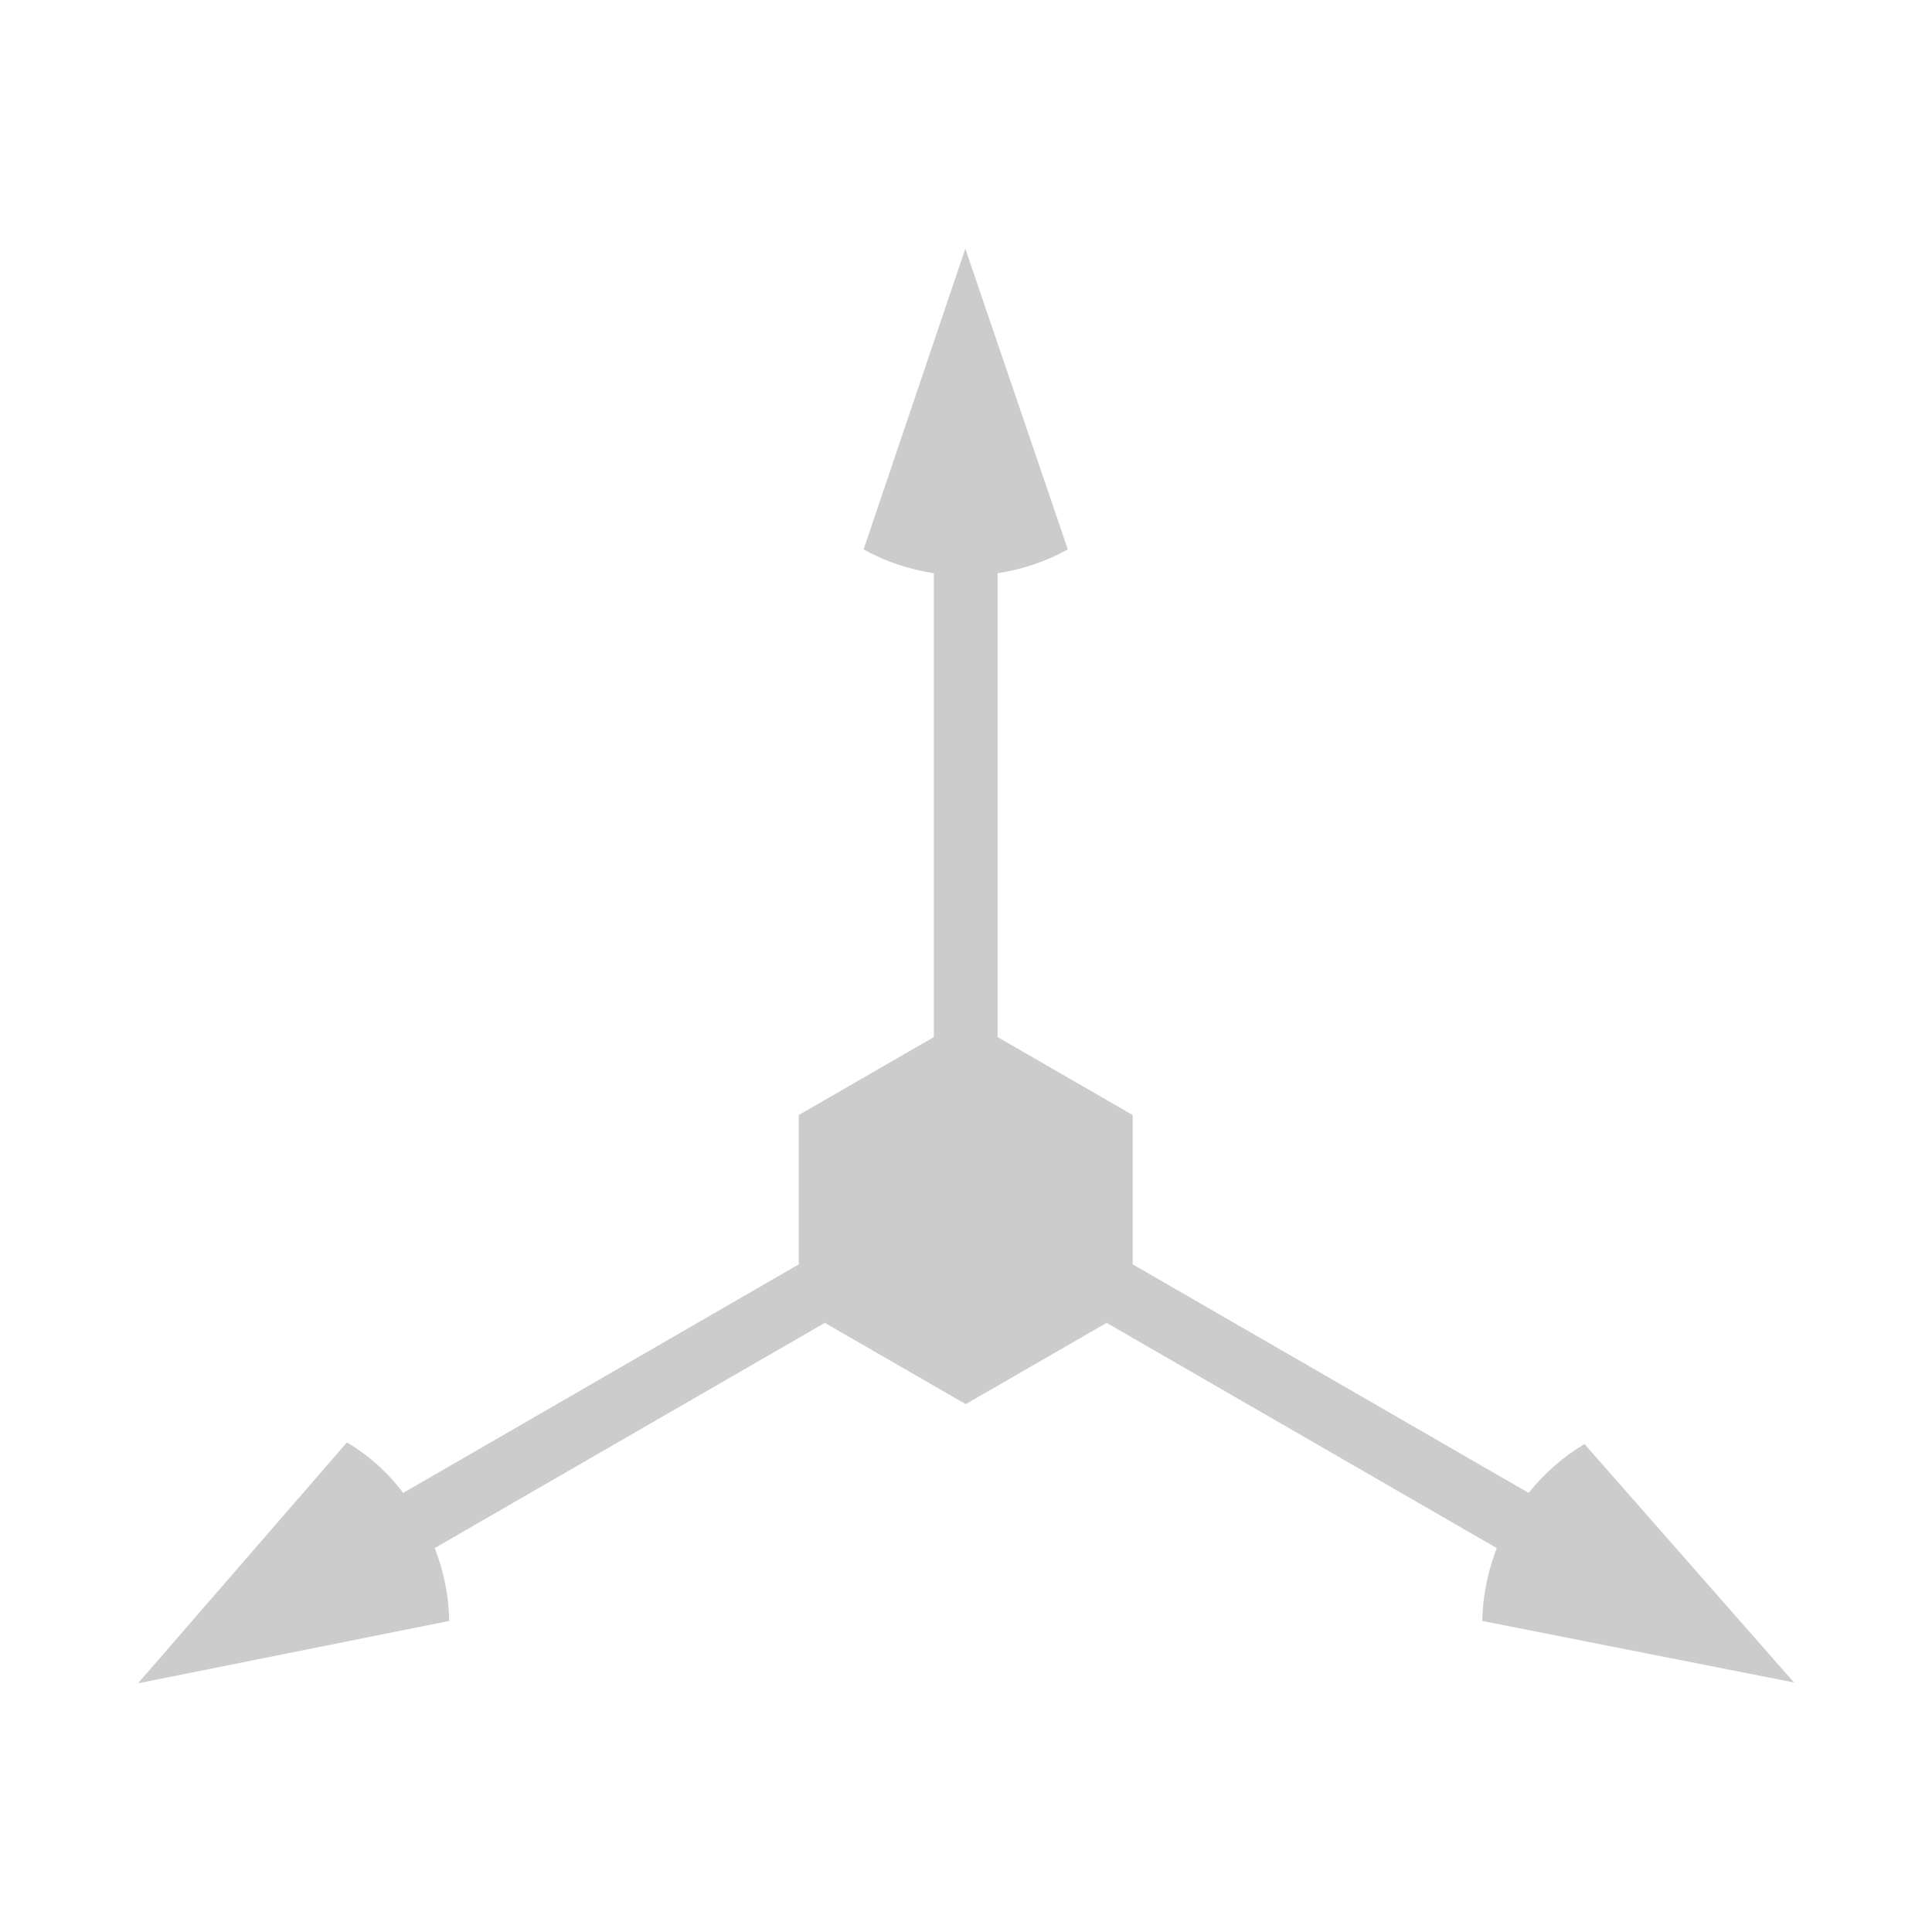
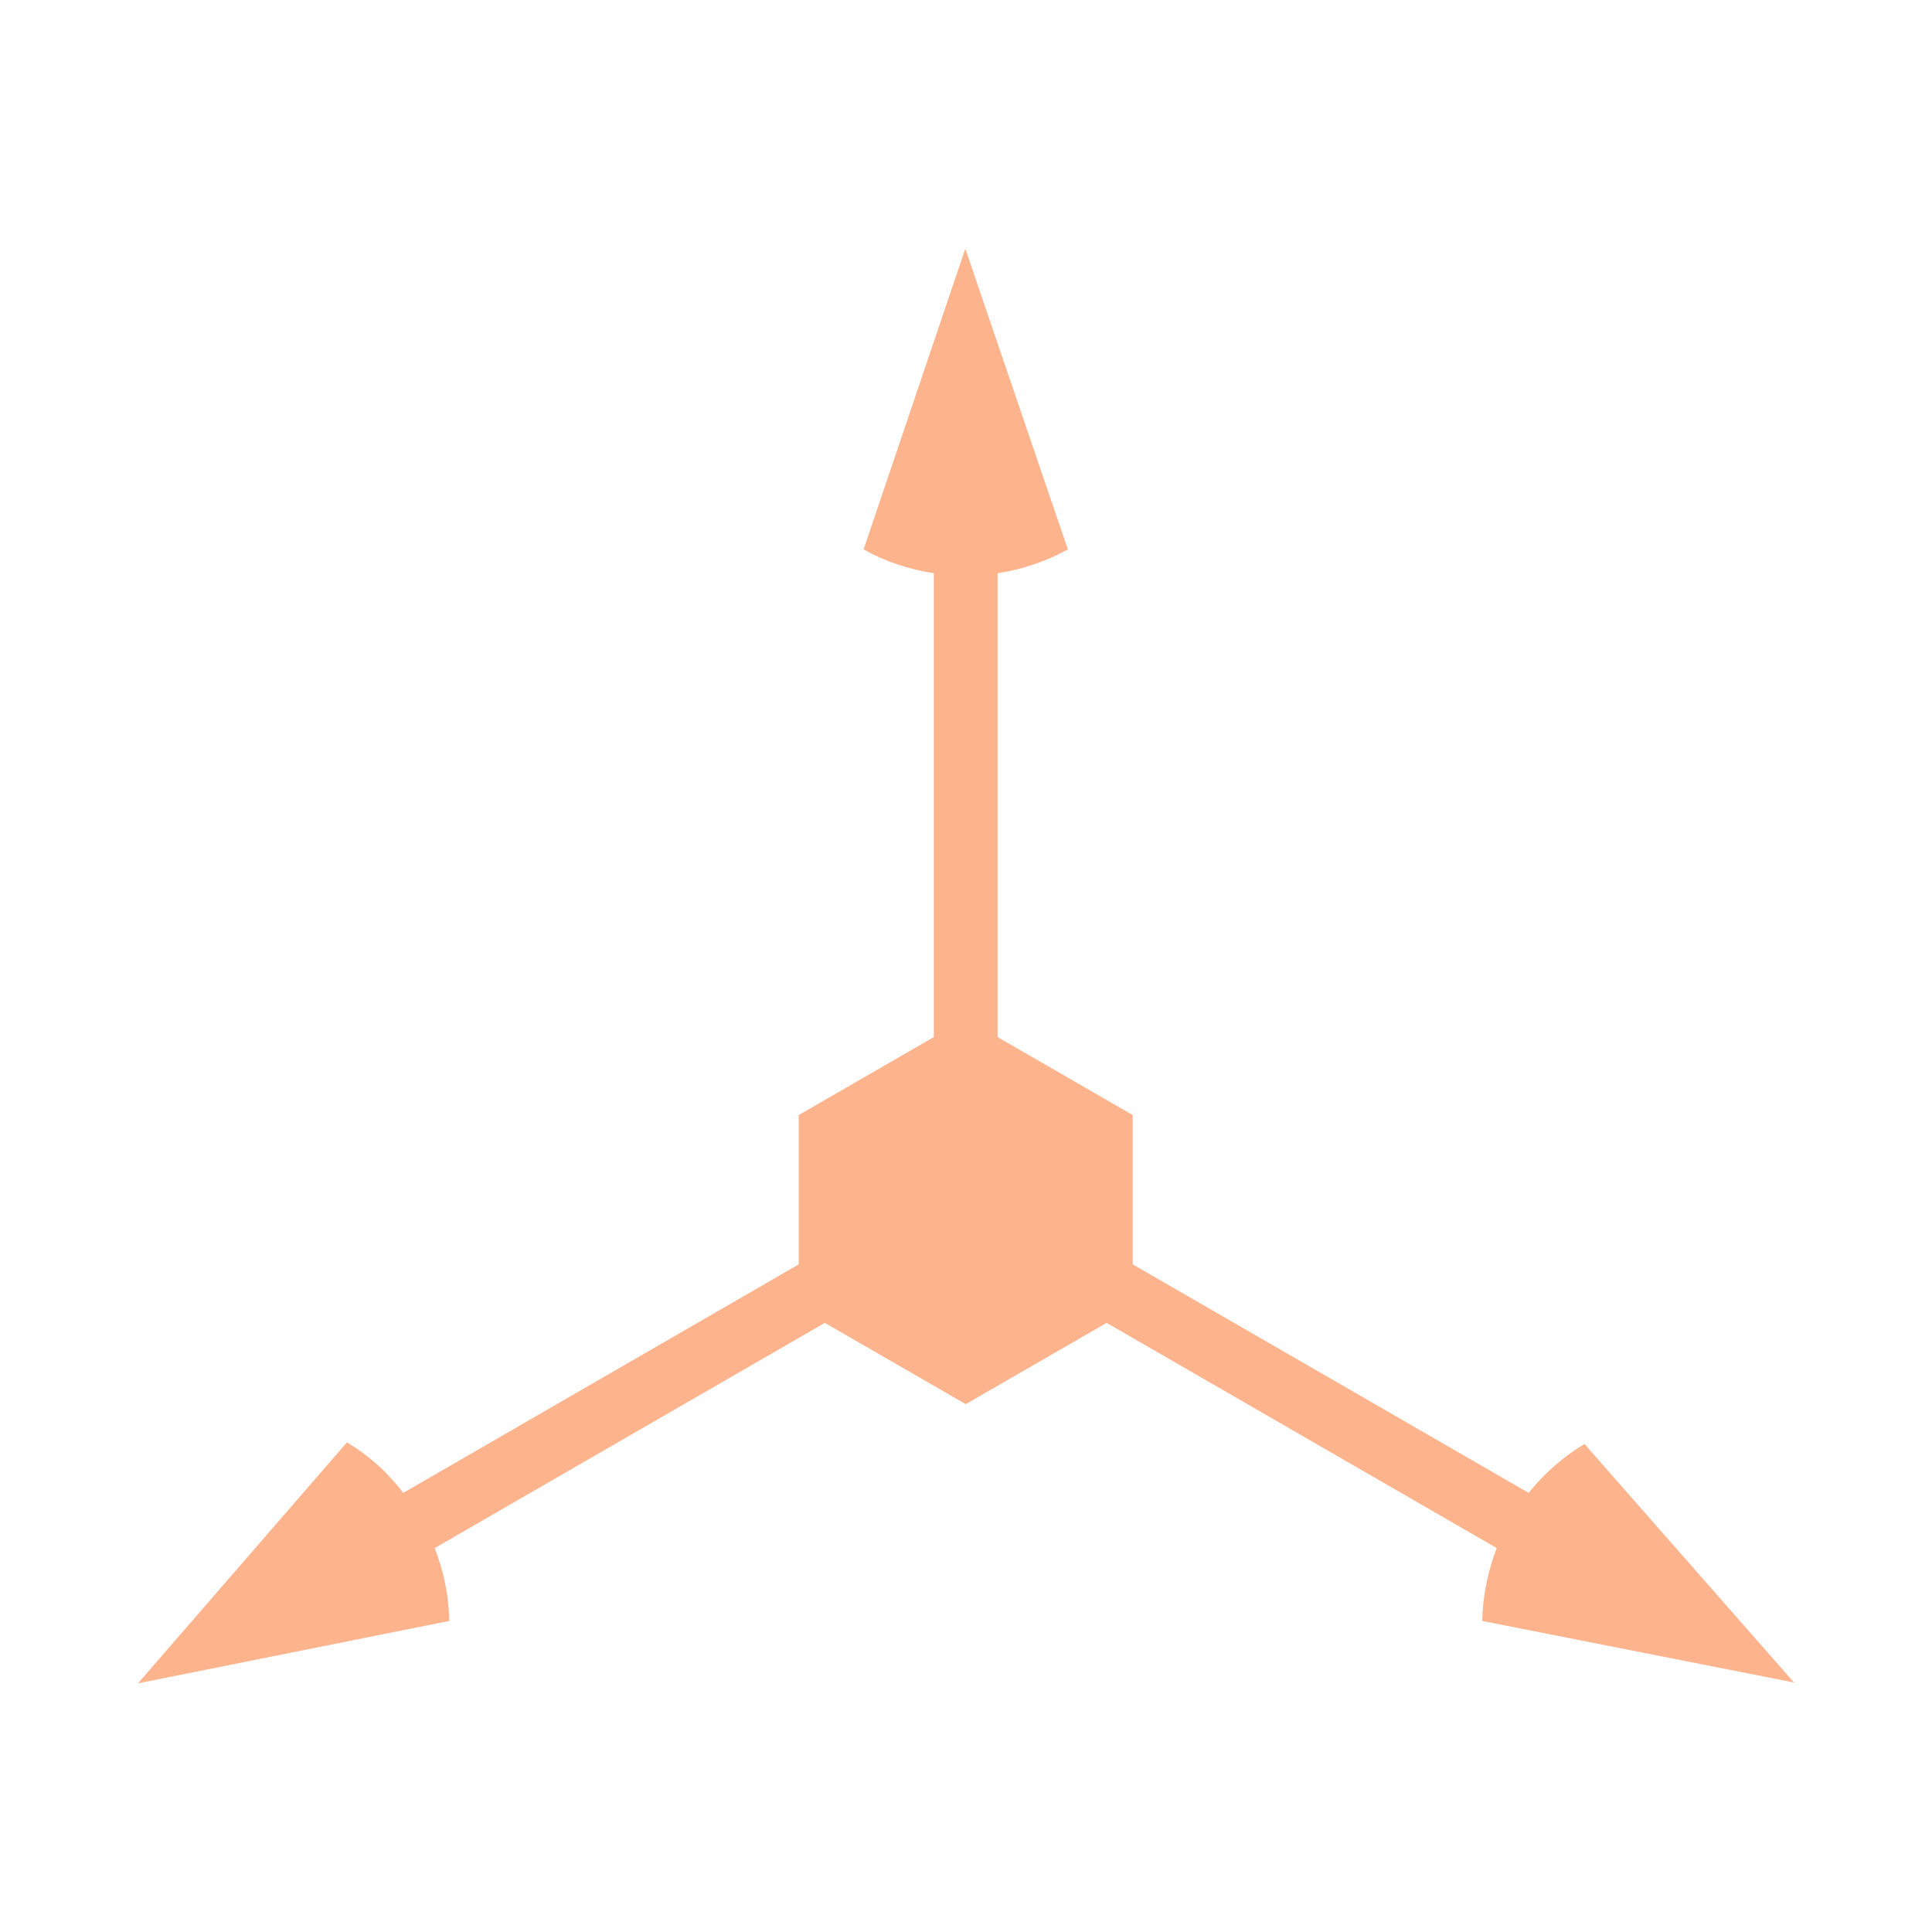
- <svg xmlns="http://www.w3.org/2000/svg" fill="#ccc" viewBox="0 0 14 14">
+ <svg xmlns="http://www.w3.org/2000/svg" fill="#fdb48d" viewBox="0 0 14 14">
  <path d="M6.995 1.802L6.258 3.981c.154.087.328.145.509.173v3.361l-.979.565v1.082L2.922 10.818c-.118-.155-.256-.276-.408-.366L1 12.198l2.255-.452c-.002-.177-.038-.356-.105-.528l2.827-1.632 1.021.589 1.021-.589 2.827 1.632c-.066.171-.102.351-.105.528L13 12.192l-1.518-1.728c-.152.09-.29.211-.405.354l-2.869-1.656v-1.082l-.979-.565V4.154c.181-.028.355-.087.509-.173L6.995 1.802z" />
</svg>
